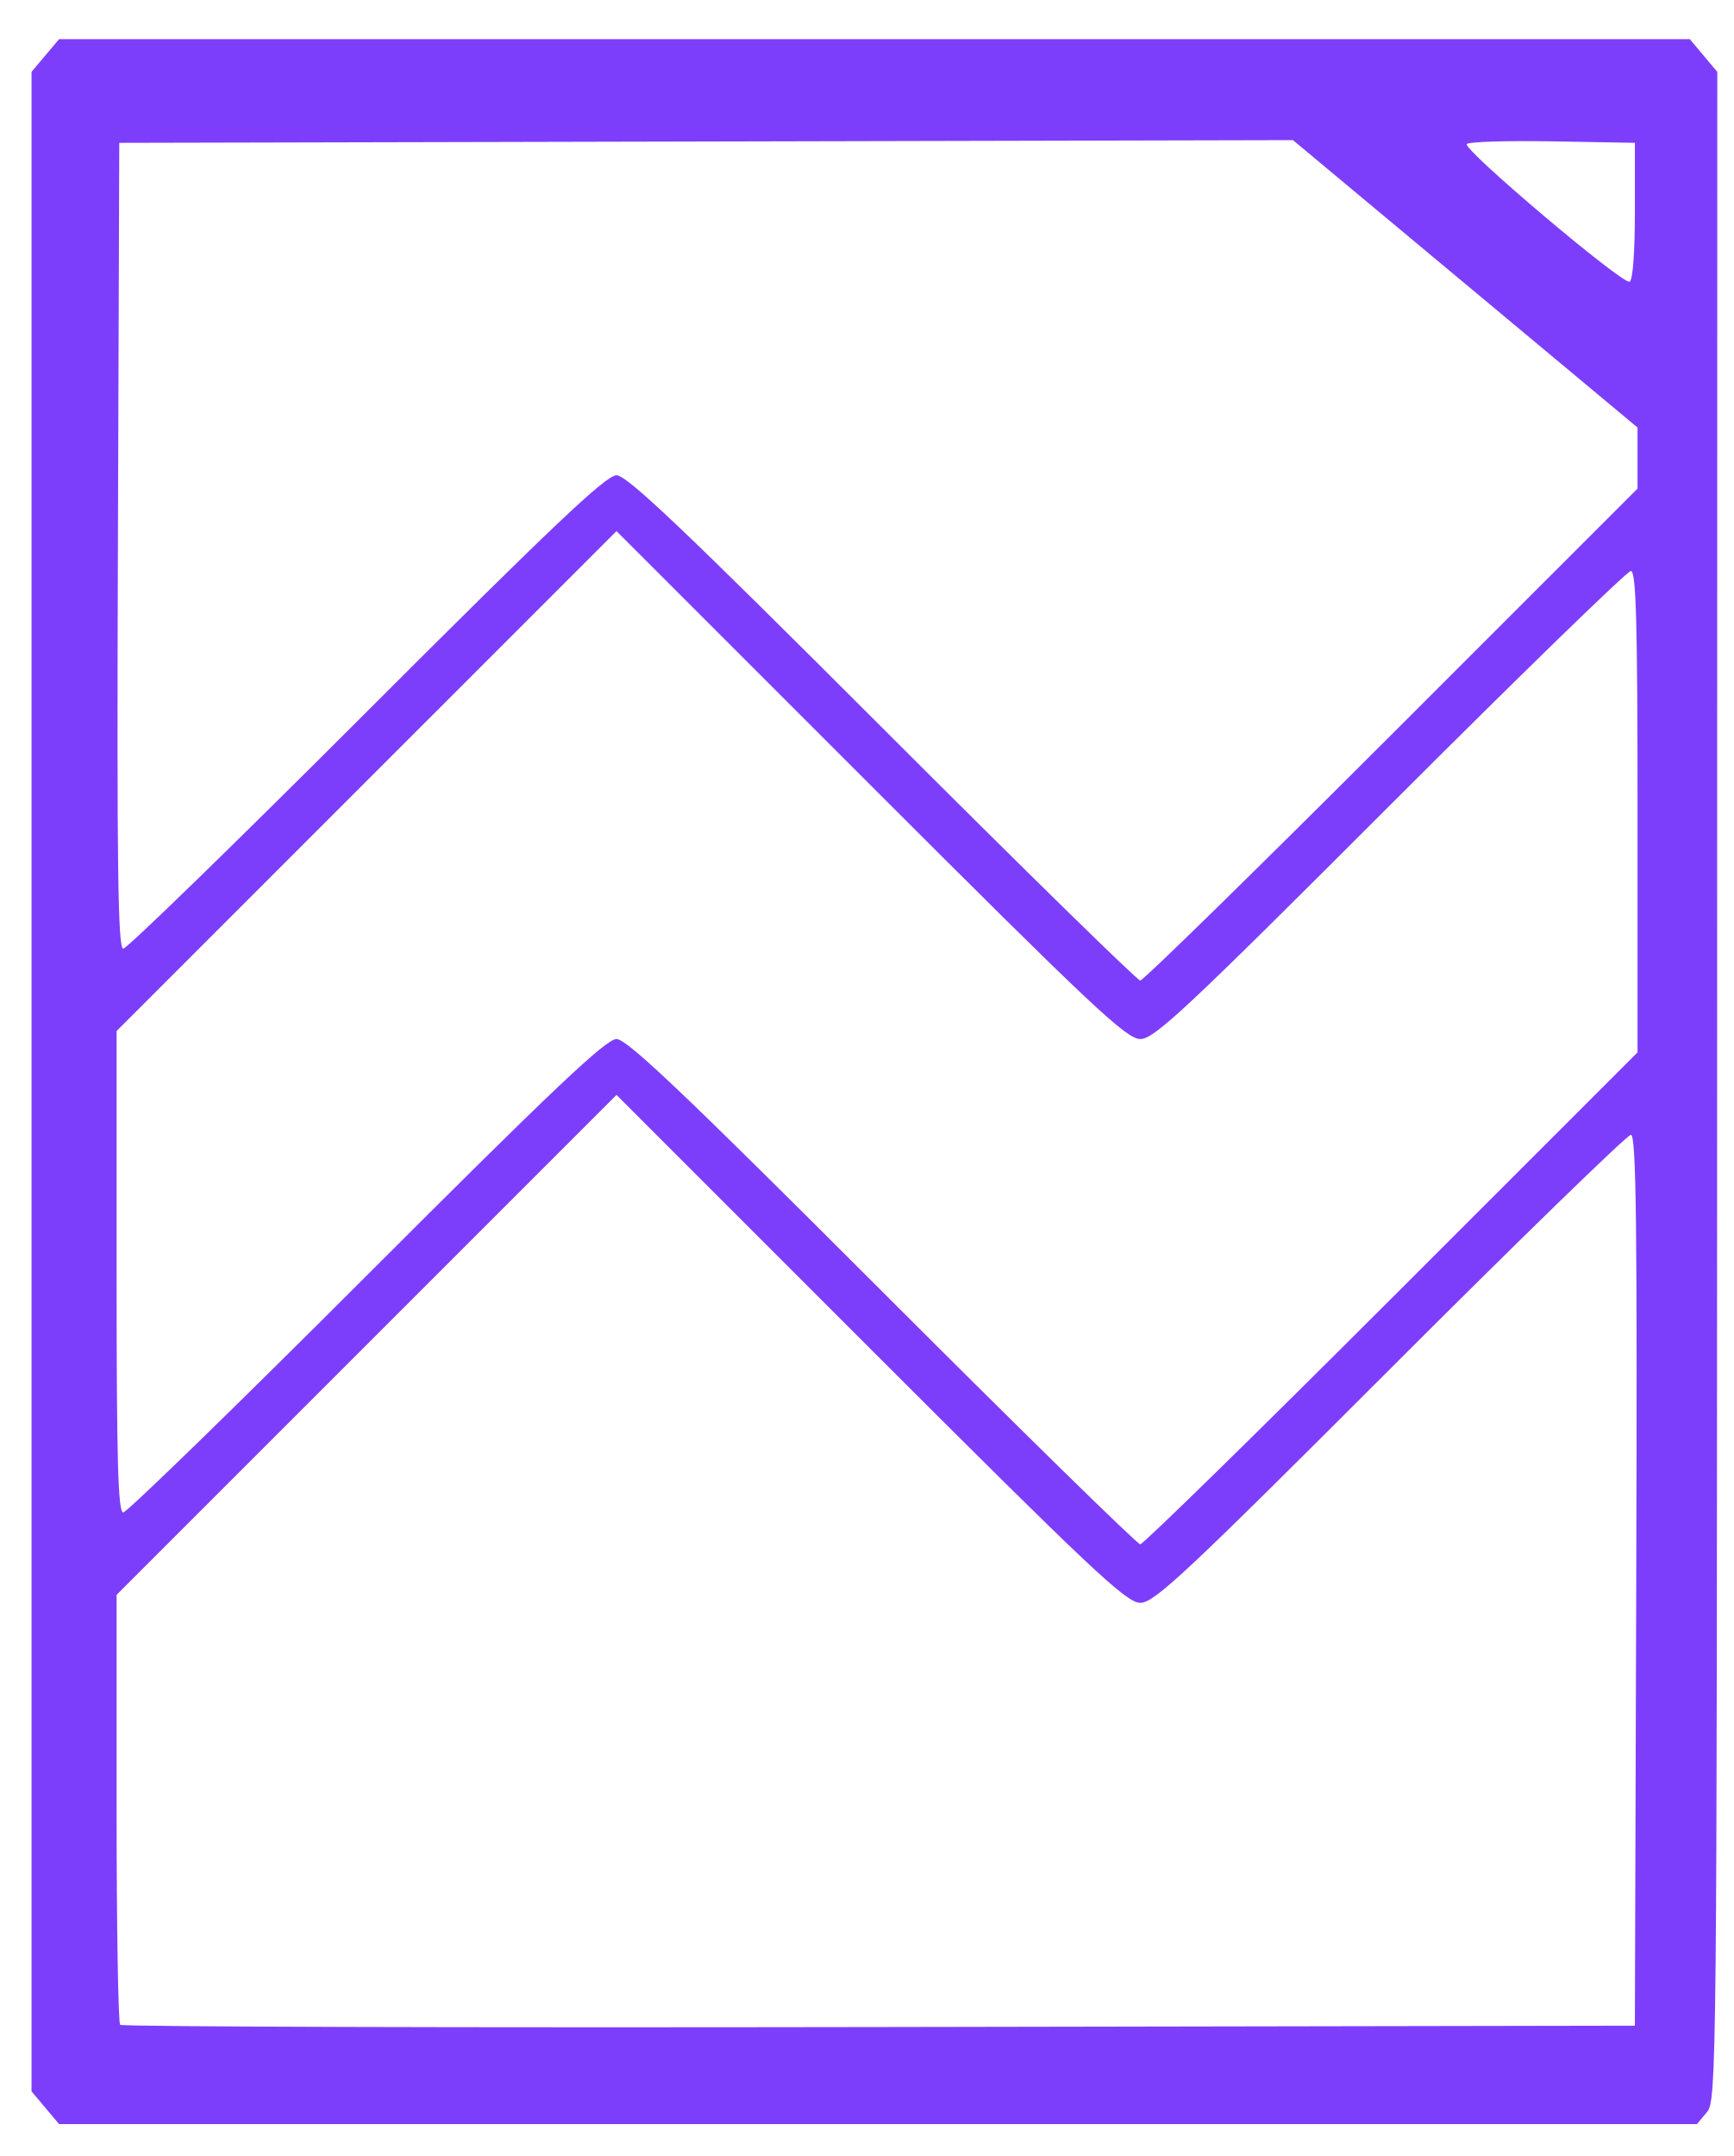
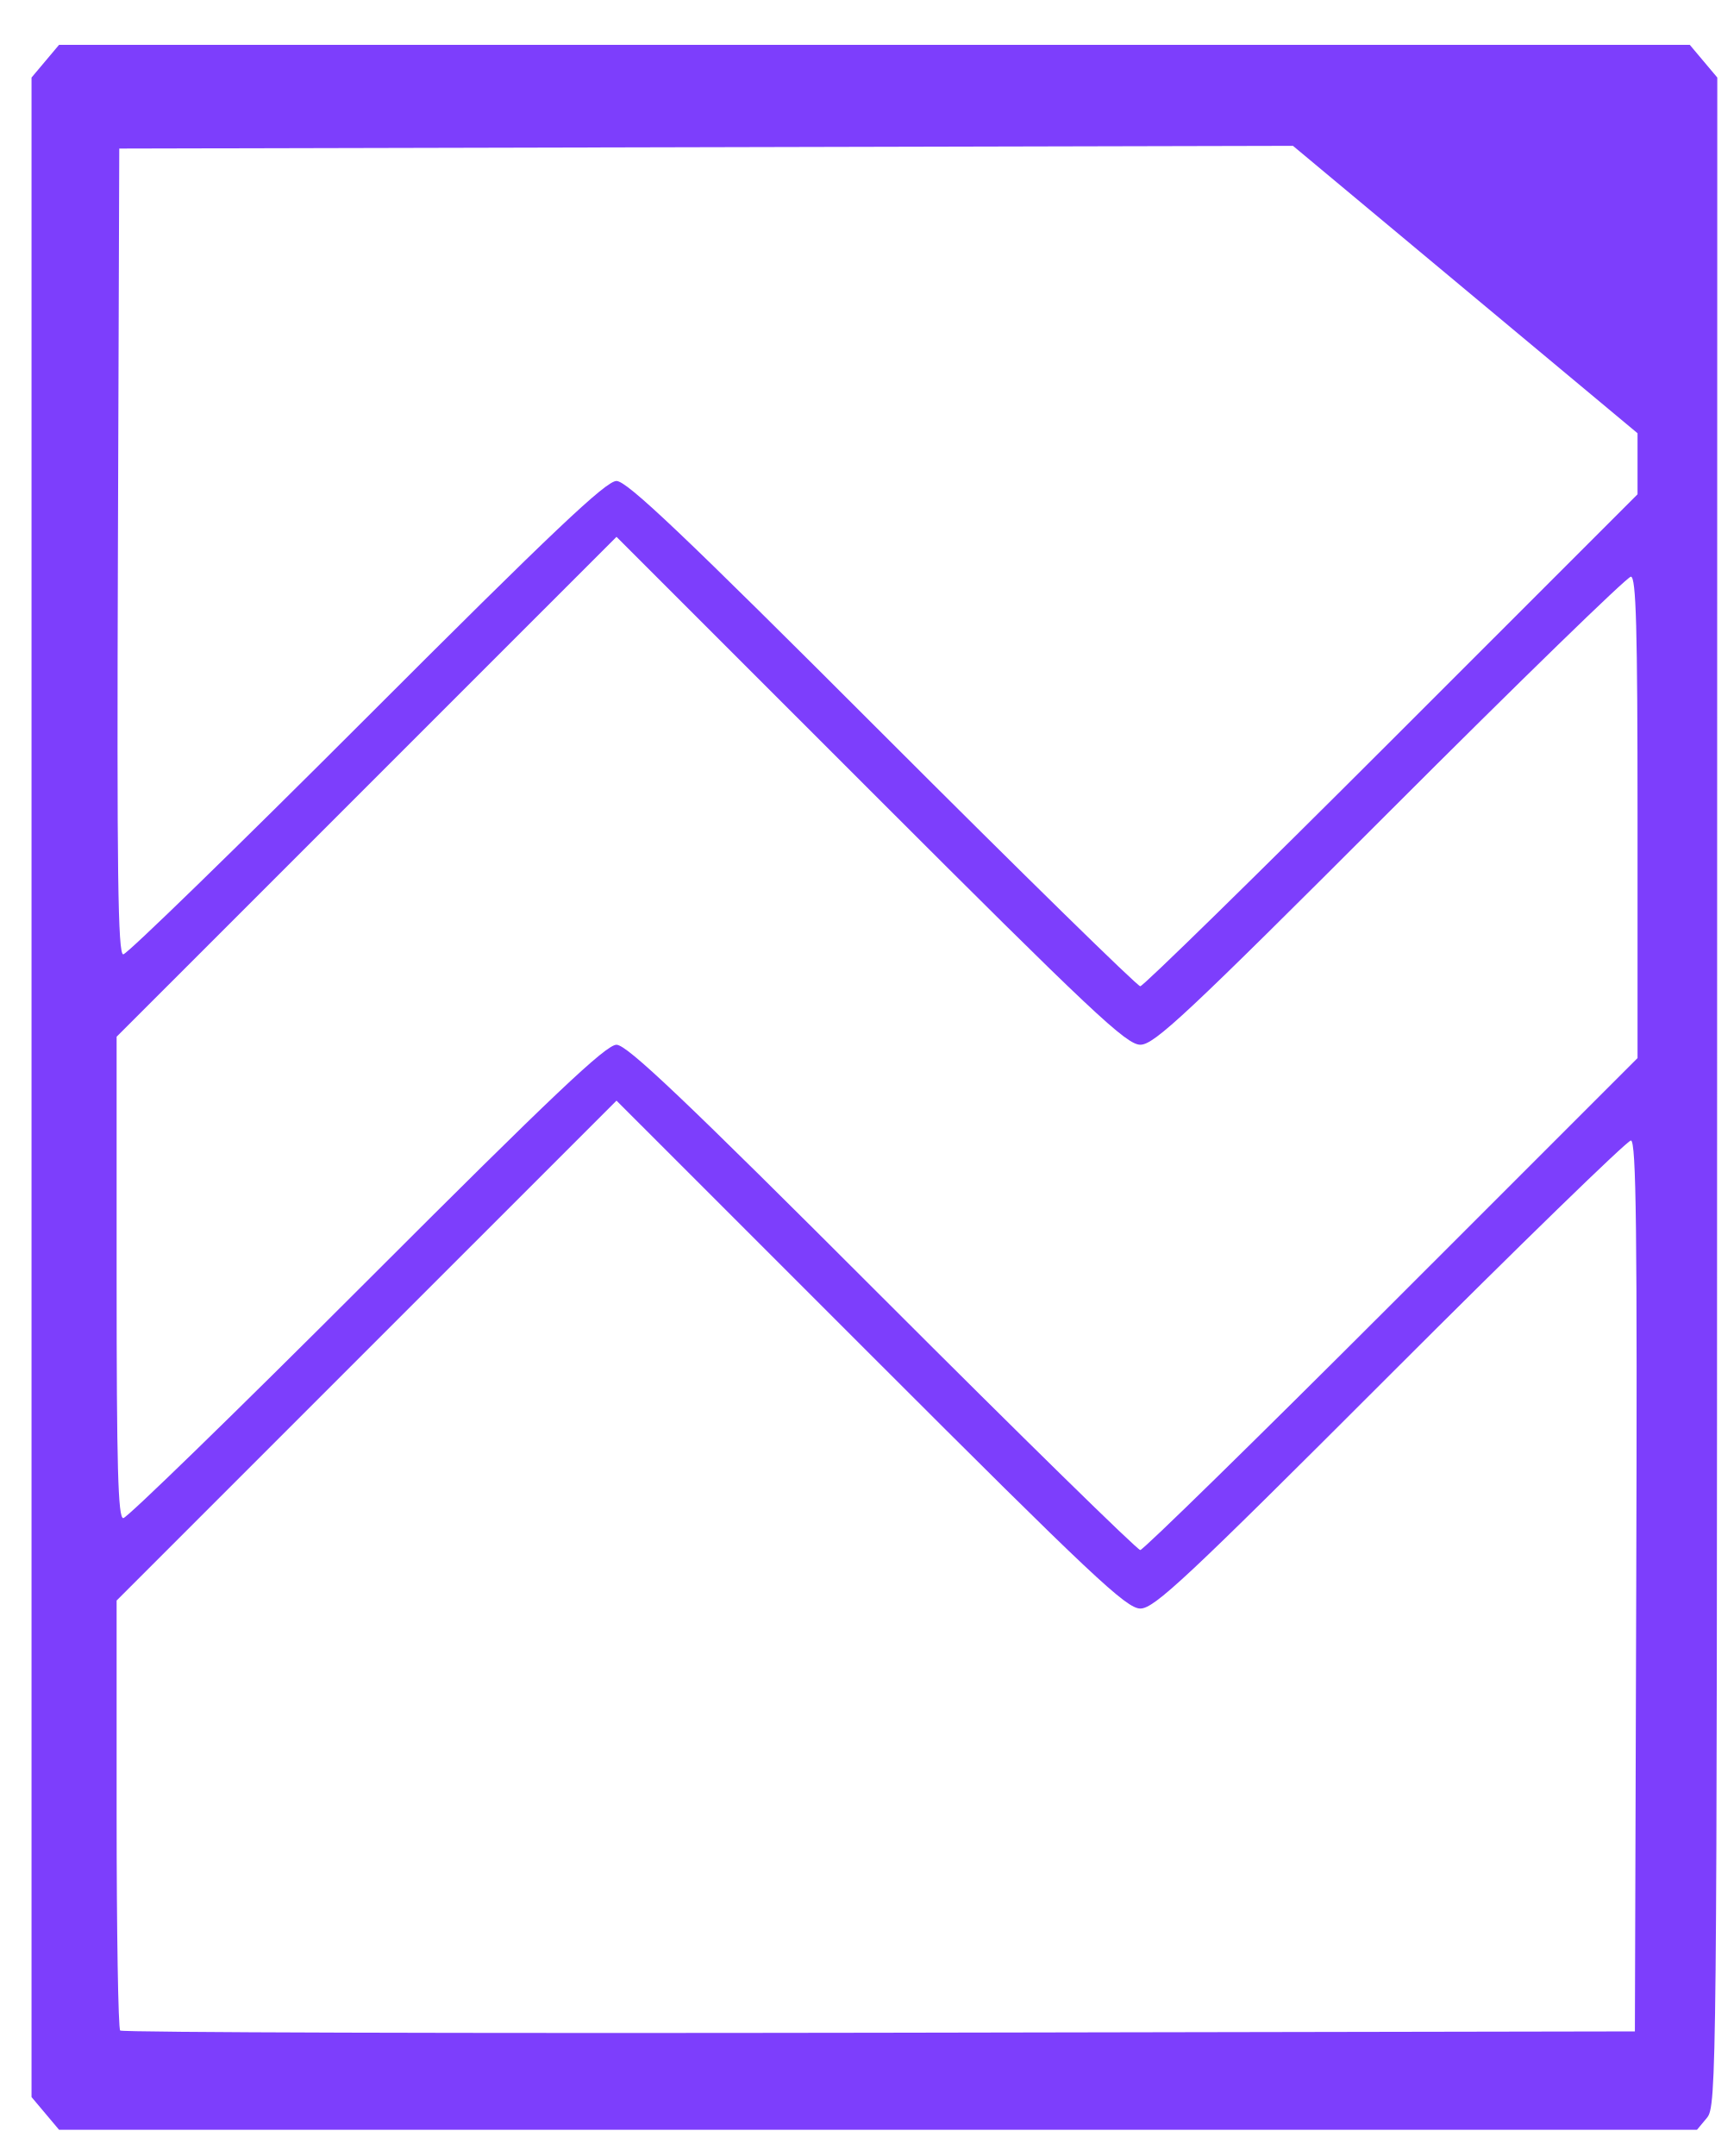
<svg xmlns="http://www.w3.org/2000/svg" width="115mm" height="143mm" viewBox="0 0 115 143" version="1.1" id="svg149">
  <defs id="defs143" />
  <g id="layer1" transform="translate(0,-154)">
-     <path style="fill:#7d3efb;stroke-width:0.353" d="m 3.005,293.798 -0.913,-1.085 v -66.974 -66.974 l 0.913,-1.085 0.913,-1.085 H 58.007 112.095 l 0.913,1.085 0.913,1.085 -0.012,67.265 c -0.011,65.27 -0.031,67.289 -0.674,68.059 l -0.662,0.794 H 58.246 3.918 Z M 108.544,258.812 c 0.072,-23.573 3.5e-4,-29.545 -0.354,-29.545 -0.244,0 -7.428,6.985 -15.964,15.522 -13.561,13.564 -15.653,15.522 -16.578,15.522 -0.926,0 -3.165,-2.106 -17.905,-16.844 l -16.846,-16.844 -16.581,16.578 -16.581,16.578 v 14.142 c 0,7.778 0.106,14.248 0.236,14.378 0.13,0.13 22.792,0.196 50.359,0.147 l 50.123,-0.089 z m -16.231,-18.696 16.317,-16.315 v -15.965 c 0,-12.565 -0.094,-15.965 -0.442,-15.965 -0.243,0 -7.426,6.985 -15.962,15.522 -13.561,13.564 -15.653,15.522 -16.578,15.522 -0.926,0 -3.165,-2.106 -17.905,-16.844 l -16.846,-16.844 -16.581,16.578 -16.581,16.578 v 15.965 c 0,12.565 0.094,15.965 0.442,15.965 0.243,0 7.505,-7.064 16.138,-15.699 12.349,-12.352 15.884,-15.699 16.58,-15.699 0.697,0 4.441,3.557 17.639,16.757 9.215,9.216 16.913,16.757 17.107,16.757 0.194,0 7.696,-7.342 16.67,-16.315 z m 0,-37.394 16.317,-16.315 v -2.025 -2.025 l -11.429,-9.531 -11.429,-9.531 -38.93,0.09 -38.93,0.09 -0.09,26.723 c -0.072,21.31 -3.3e-4,26.723 0.354,26.723 0.245,0 7.508,-7.064 16.14,-15.699 12.349,-12.352 15.884,-15.699 16.58,-15.699 0.697,0 4.441,3.557 17.639,16.757 9.215,9.216 16.913,16.757 17.107,16.757 0.194,0 7.696,-7.342 16.67,-16.315 z m 16.141,-34.691 v -4.557 l -5.441,-0.098 c -2.993,-0.054 -5.562,0.026 -5.71,0.176 -0.315,0.321 10.277,9.281 10.798,9.134 0.212,-0.06 0.353,-1.92 0.353,-4.656 z" id="path574" />
+     <path style="fill:#7d3efc;stroke-width:0.353" d="m 3.005,294.176 -0.913,-1.085 v -66.974 -66.974 l 0.913,-1.085 0.913,-1.085 H 58.007 112.095 l 0.913,1.085 0.913,1.085 -0.012,67.265 c -0.011,65.27 -0.031,67.289 -0.674,68.059 l -0.662,0.794 H 58.246 3.918 Z M 108.544,259.19 c 0.072,-23.573 3.5e-4,-29.545 -0.354,-29.545 -0.244,0 -7.428,6.985 -15.964,15.522 -13.561,13.564 -15.653,15.522 -16.578,15.522 -0.926,0 -3.165,-2.106 -17.905,-16.844 L 40.897,227.002 24.316,243.579 7.736,260.157 v 14.142 c 0,7.778 0.106,14.248 0.236,14.378 0.13,0.13 22.792,0.196 50.359,0.147 l 50.123,-0.089 z m -16.231,-18.696 16.317,-16.315 v -15.965 c 0,-12.565 -0.094,-15.965 -0.442,-15.965 -0.243,0 -7.426,6.985 -15.962,15.522 -13.561,13.564 -15.653,15.522 -16.578,15.522 -0.926,0 -3.165,-2.106 -17.905,-16.844 L 40.897,189.607 24.316,206.185 7.736,222.763 v 15.965 c 0,12.565 0.094,15.965 0.442,15.965 0.243,0 7.505,-7.064 16.138,-15.699 12.349,-12.352 15.884,-15.699 16.58,-15.699 0.697,0 4.441,3.557 17.639,16.757 9.215,9.216 16.913,16.757 17.107,16.757 0.194,0 7.696,-7.342 16.67,-16.315 z m 0,-37.394 16.317,-16.315 v -2.025 -2.025 l -11.429,-9.531 -11.429,-9.531 -38.93,0.09 -38.93,0.09 -0.09,26.723 c -0.072,21.31 -3.34e-4,26.723 0.354,26.723 0.245,0 7.508,-7.064 16.14,-15.699 12.349,-12.352 15.884,-15.699 16.58,-15.699 0.697,0 4.441,3.557 17.639,16.757 9.215,9.216 16.913,16.757 17.107,16.757 0.194,0 7.696,-7.342 16.67,-16.315 z" id="path779" />
  </g>
</svg>
